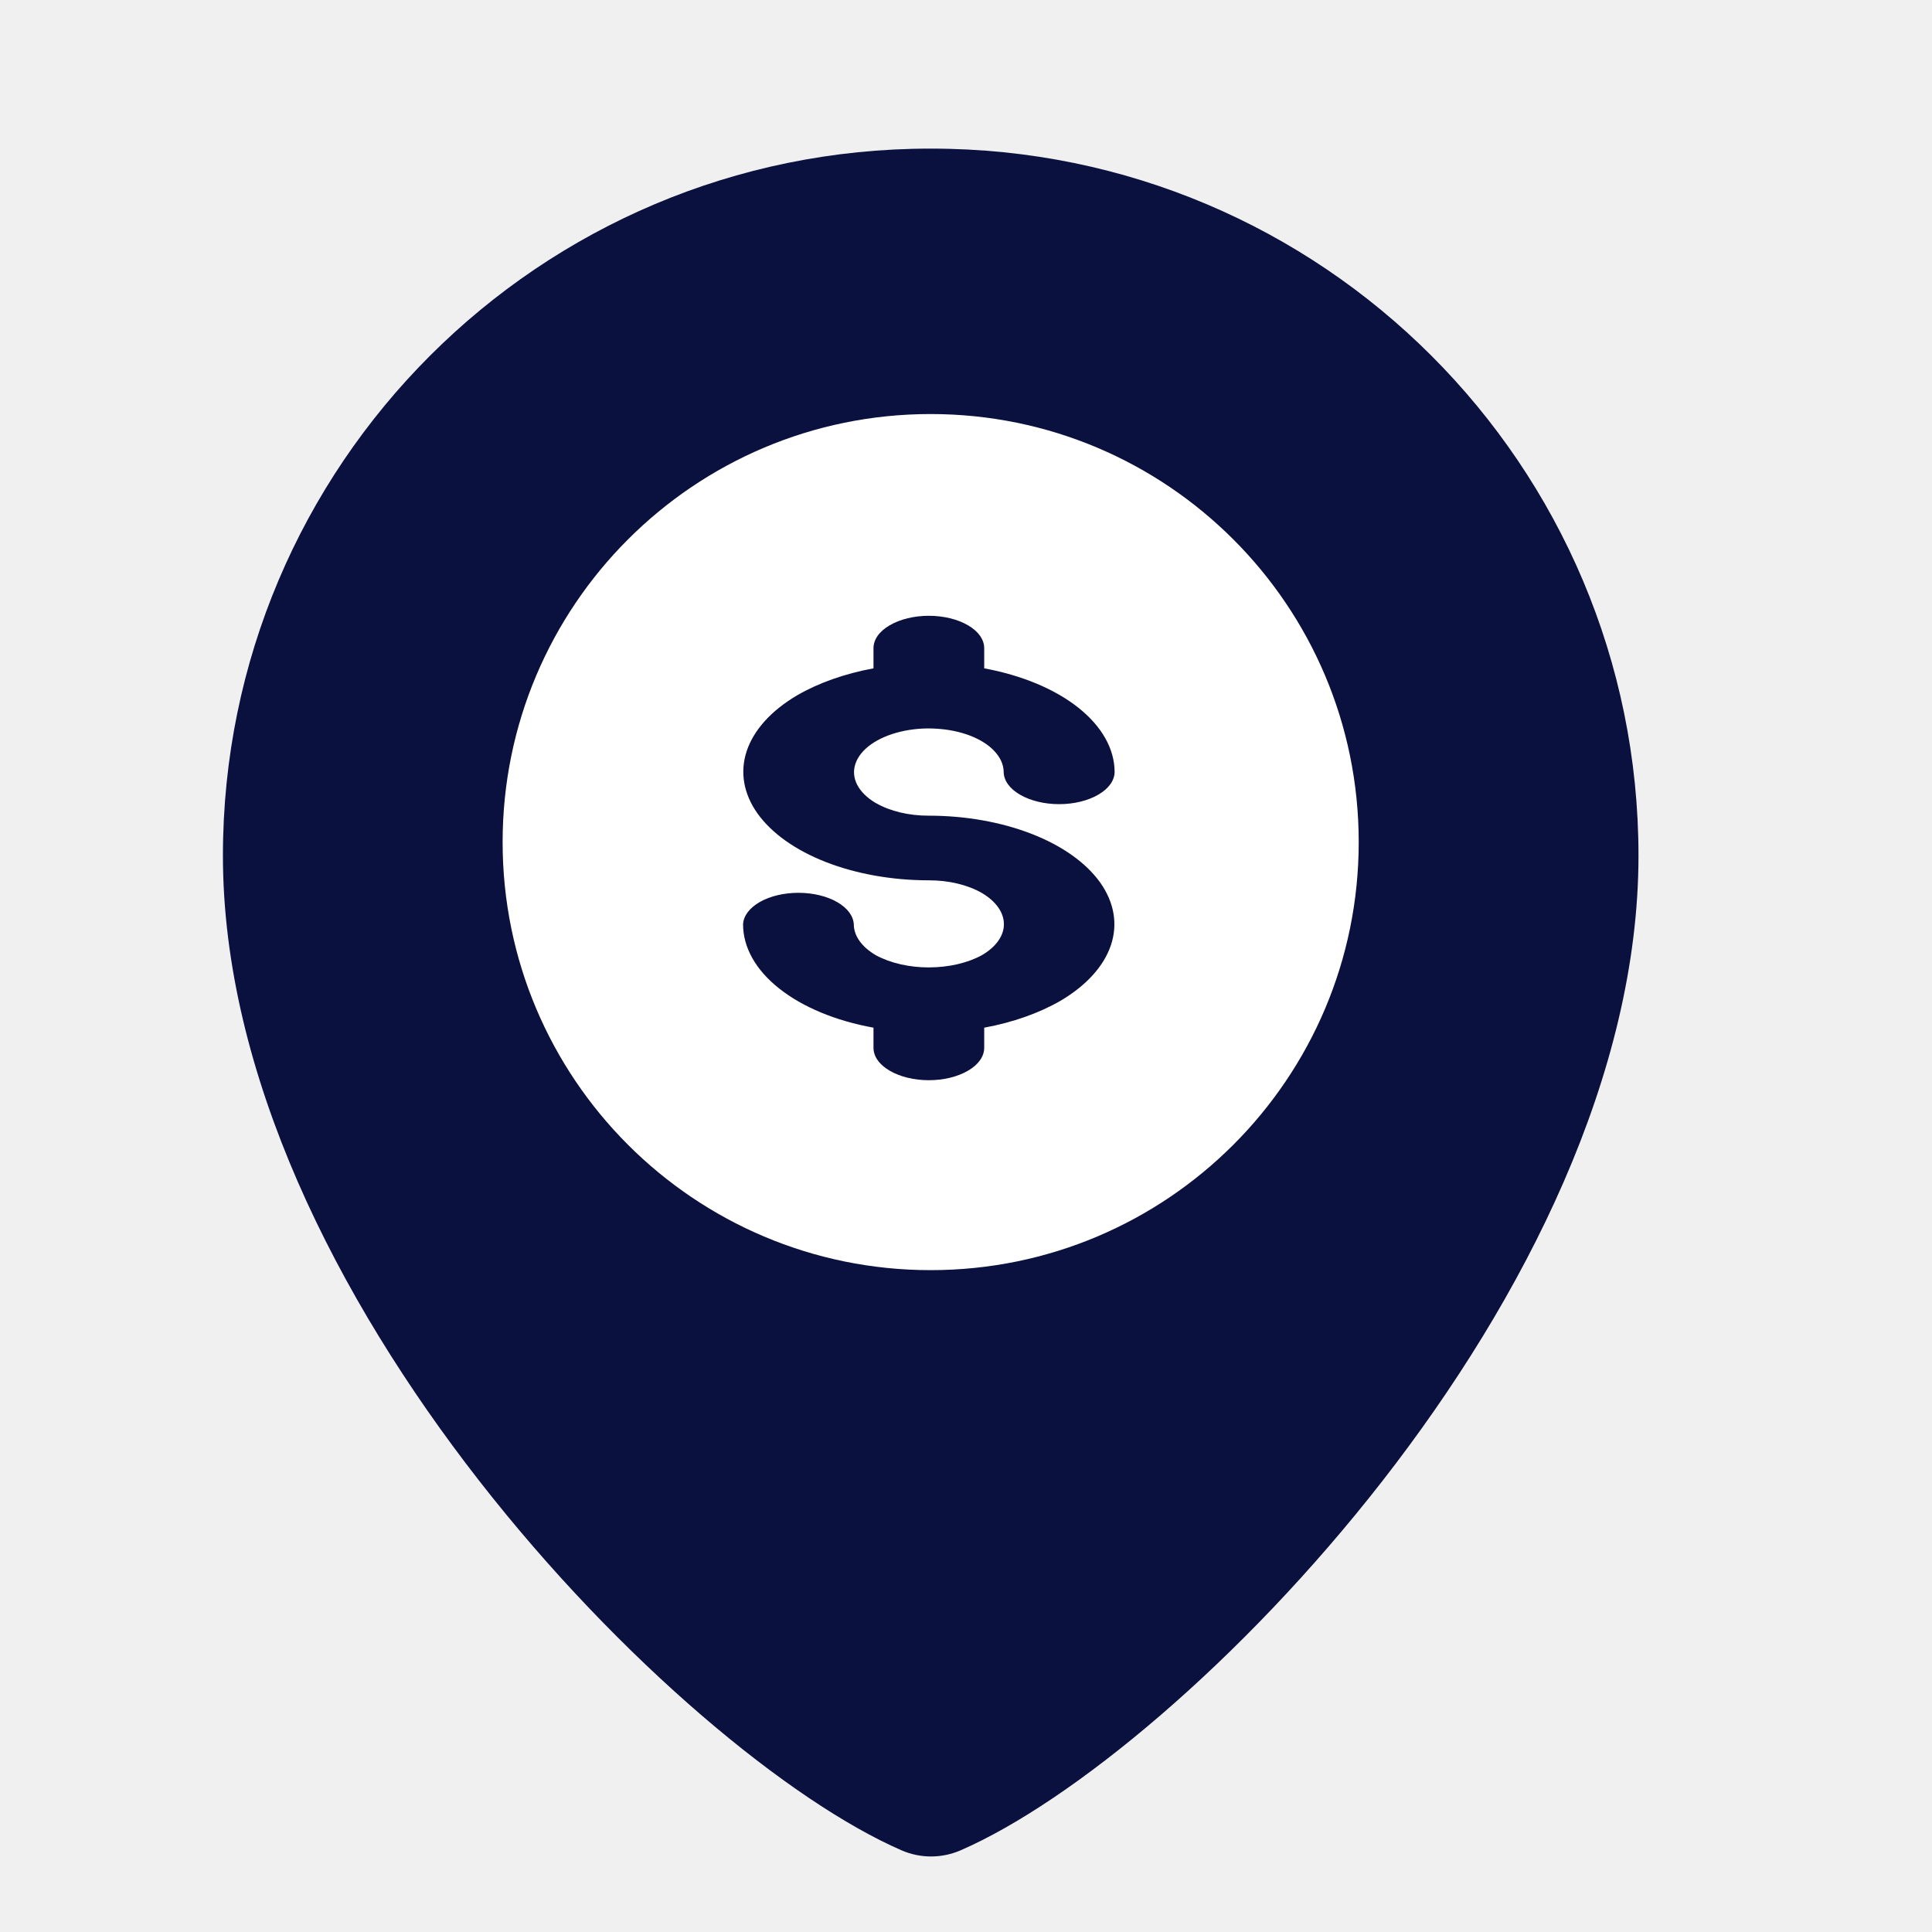
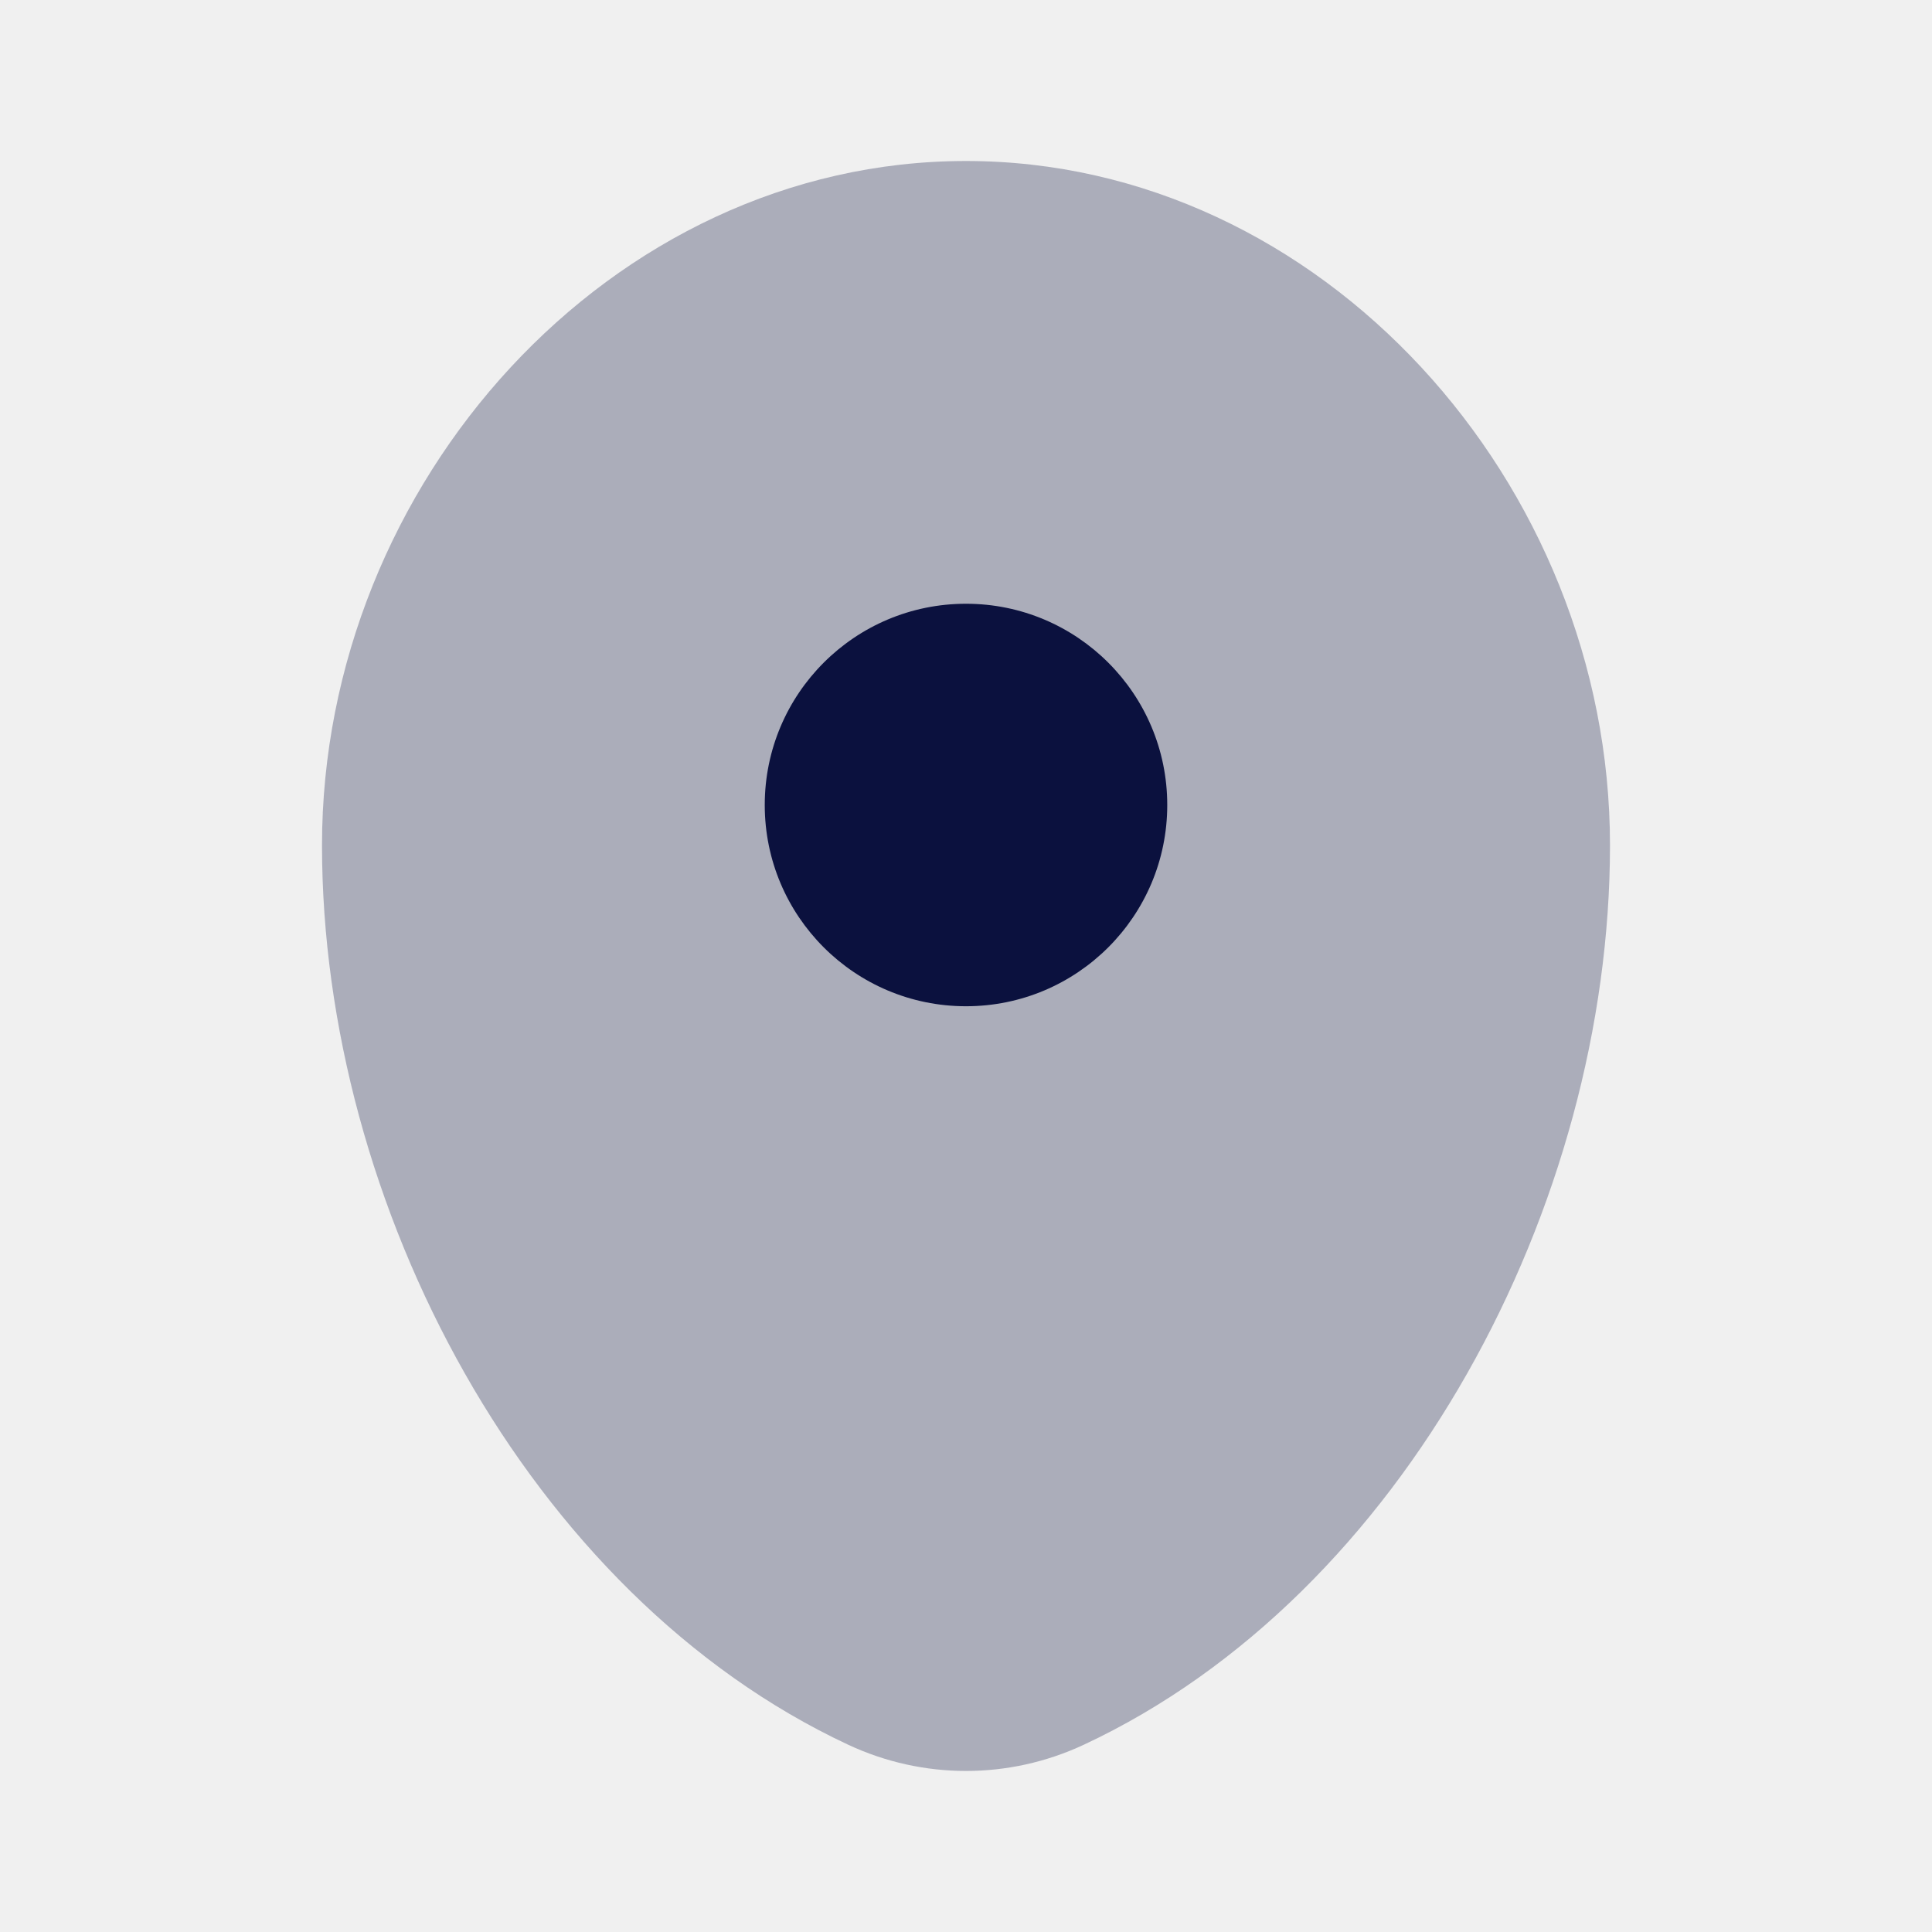
- <svg xmlns="http://www.w3.org/2000/svg" width="26" height="26" viewBox="0 0 26 26" fill="none">
-   <path d="M12.133 24.901C12.385 25.011 12.674 25.011 12.927 24.901C15.916 23.6 22.05 17.39 22.05 11.515C22.05 6.26 17.79 2 12.535 2H12.515C7.26 2 3 6.26 3 11.515C3 17.39 9.143 23.6 12.133 24.901H12.133Z" fill="#0B113E" />
-   <path d="M12.524 5.572C9.343 5.572 6.764 8.151 6.764 11.333C6.764 14.514 9.343 17.093 12.524 17.093C15.706 17.093 18.285 14.514 18.285 11.333C18.285 8.151 15.706 5.572 12.524 5.572Z" fill="white" />
-   <path d="M11.787 10.807C11.977 10.917 12.233 10.978 12.5 10.977C12.993 10.977 13.476 11.063 13.886 11.223C14.296 11.383 14.616 11.611 14.806 11.877C14.995 12.144 15.045 12.437 14.95 12.72C14.855 13.003 14.619 13.263 14.272 13.468C13.984 13.634 13.632 13.759 13.245 13.83V14.101C13.245 14.217 13.167 14.328 13.027 14.409C12.887 14.491 12.698 14.537 12.5 14.537C12.302 14.537 12.113 14.491 11.973 14.409C11.833 14.328 11.755 14.217 11.755 14.101V13.83C11.246 13.738 10.801 13.553 10.485 13.302C10.169 13.052 9.999 12.748 10 12.437C10.006 12.324 10.088 12.217 10.226 12.138C10.366 12.059 10.551 12.015 10.745 12.015C10.938 12.015 11.124 12.059 11.263 12.138C11.402 12.217 11.483 12.324 11.49 12.437C11.49 12.594 11.597 12.744 11.787 12.855C11.982 12.961 12.238 13.02 12.504 13.019C12.77 13.018 13.025 12.959 13.218 12.852C13.405 12.742 13.511 12.592 13.51 12.437C13.51 12.28 13.403 12.129 13.213 12.017C13.023 11.908 12.767 11.846 12.5 11.847C12.007 11.847 11.524 11.761 11.114 11.601C10.704 11.441 10.384 11.213 10.194 10.947C10.005 10.681 9.955 10.387 10.05 10.104C10.145 9.822 10.381 9.561 10.728 9.357C11.016 9.19 11.368 9.066 11.755 8.994V8.723C11.755 8.607 11.833 8.496 11.973 8.415C12.113 8.333 12.302 8.287 12.5 8.287C12.698 8.287 12.887 8.333 13.027 8.415C13.167 8.496 13.245 8.607 13.245 8.723V8.994C13.752 9.088 14.196 9.273 14.511 9.523C14.826 9.773 14.998 10.075 15 10.386C15 10.502 14.921 10.613 14.781 10.694C14.641 10.776 14.451 10.822 14.254 10.822C14.056 10.822 13.866 10.776 13.726 10.694C13.586 10.613 13.507 10.502 13.507 10.386C13.505 10.289 13.463 10.195 13.384 10.11C13.306 10.025 13.192 9.953 13.055 9.9C12.917 9.847 12.759 9.815 12.595 9.806C12.43 9.796 12.265 9.811 12.113 9.848C11.96 9.885 11.826 9.944 11.721 10.018C11.617 10.093 11.545 10.181 11.513 10.276C11.48 10.37 11.488 10.468 11.535 10.56C11.583 10.653 11.668 10.737 11.784 10.806L11.787 10.807Z" fill="#0B113E" />
+ <svg xmlns="http://www.w3.org/2000/svg" width="24" height="24" viewBox="0 0 24 24" fill="none">
+   <path opacity="0.3" d="M12 2C7.582 2 4 6.003 4 10.5C4 14.962 6.553 19.812 10.537 21.674C11.466 22.108 12.534 22.108 13.463 21.674C17.447 19.812 20 14.962 20 10.5C20 6.003 16.418 2 12 2Z" fill="#0B113E" />
+   <path d="M12 12.5C13.381 12.5 14.5 11.381 14.5 10C14.5 8.619 13.381 7.5 12 7.5C10.619 7.5 9.5 8.619 9.5 10C9.5 11.381 10.619 12.5 12 12.5Z" fill="#0B113E" />
</svg>
